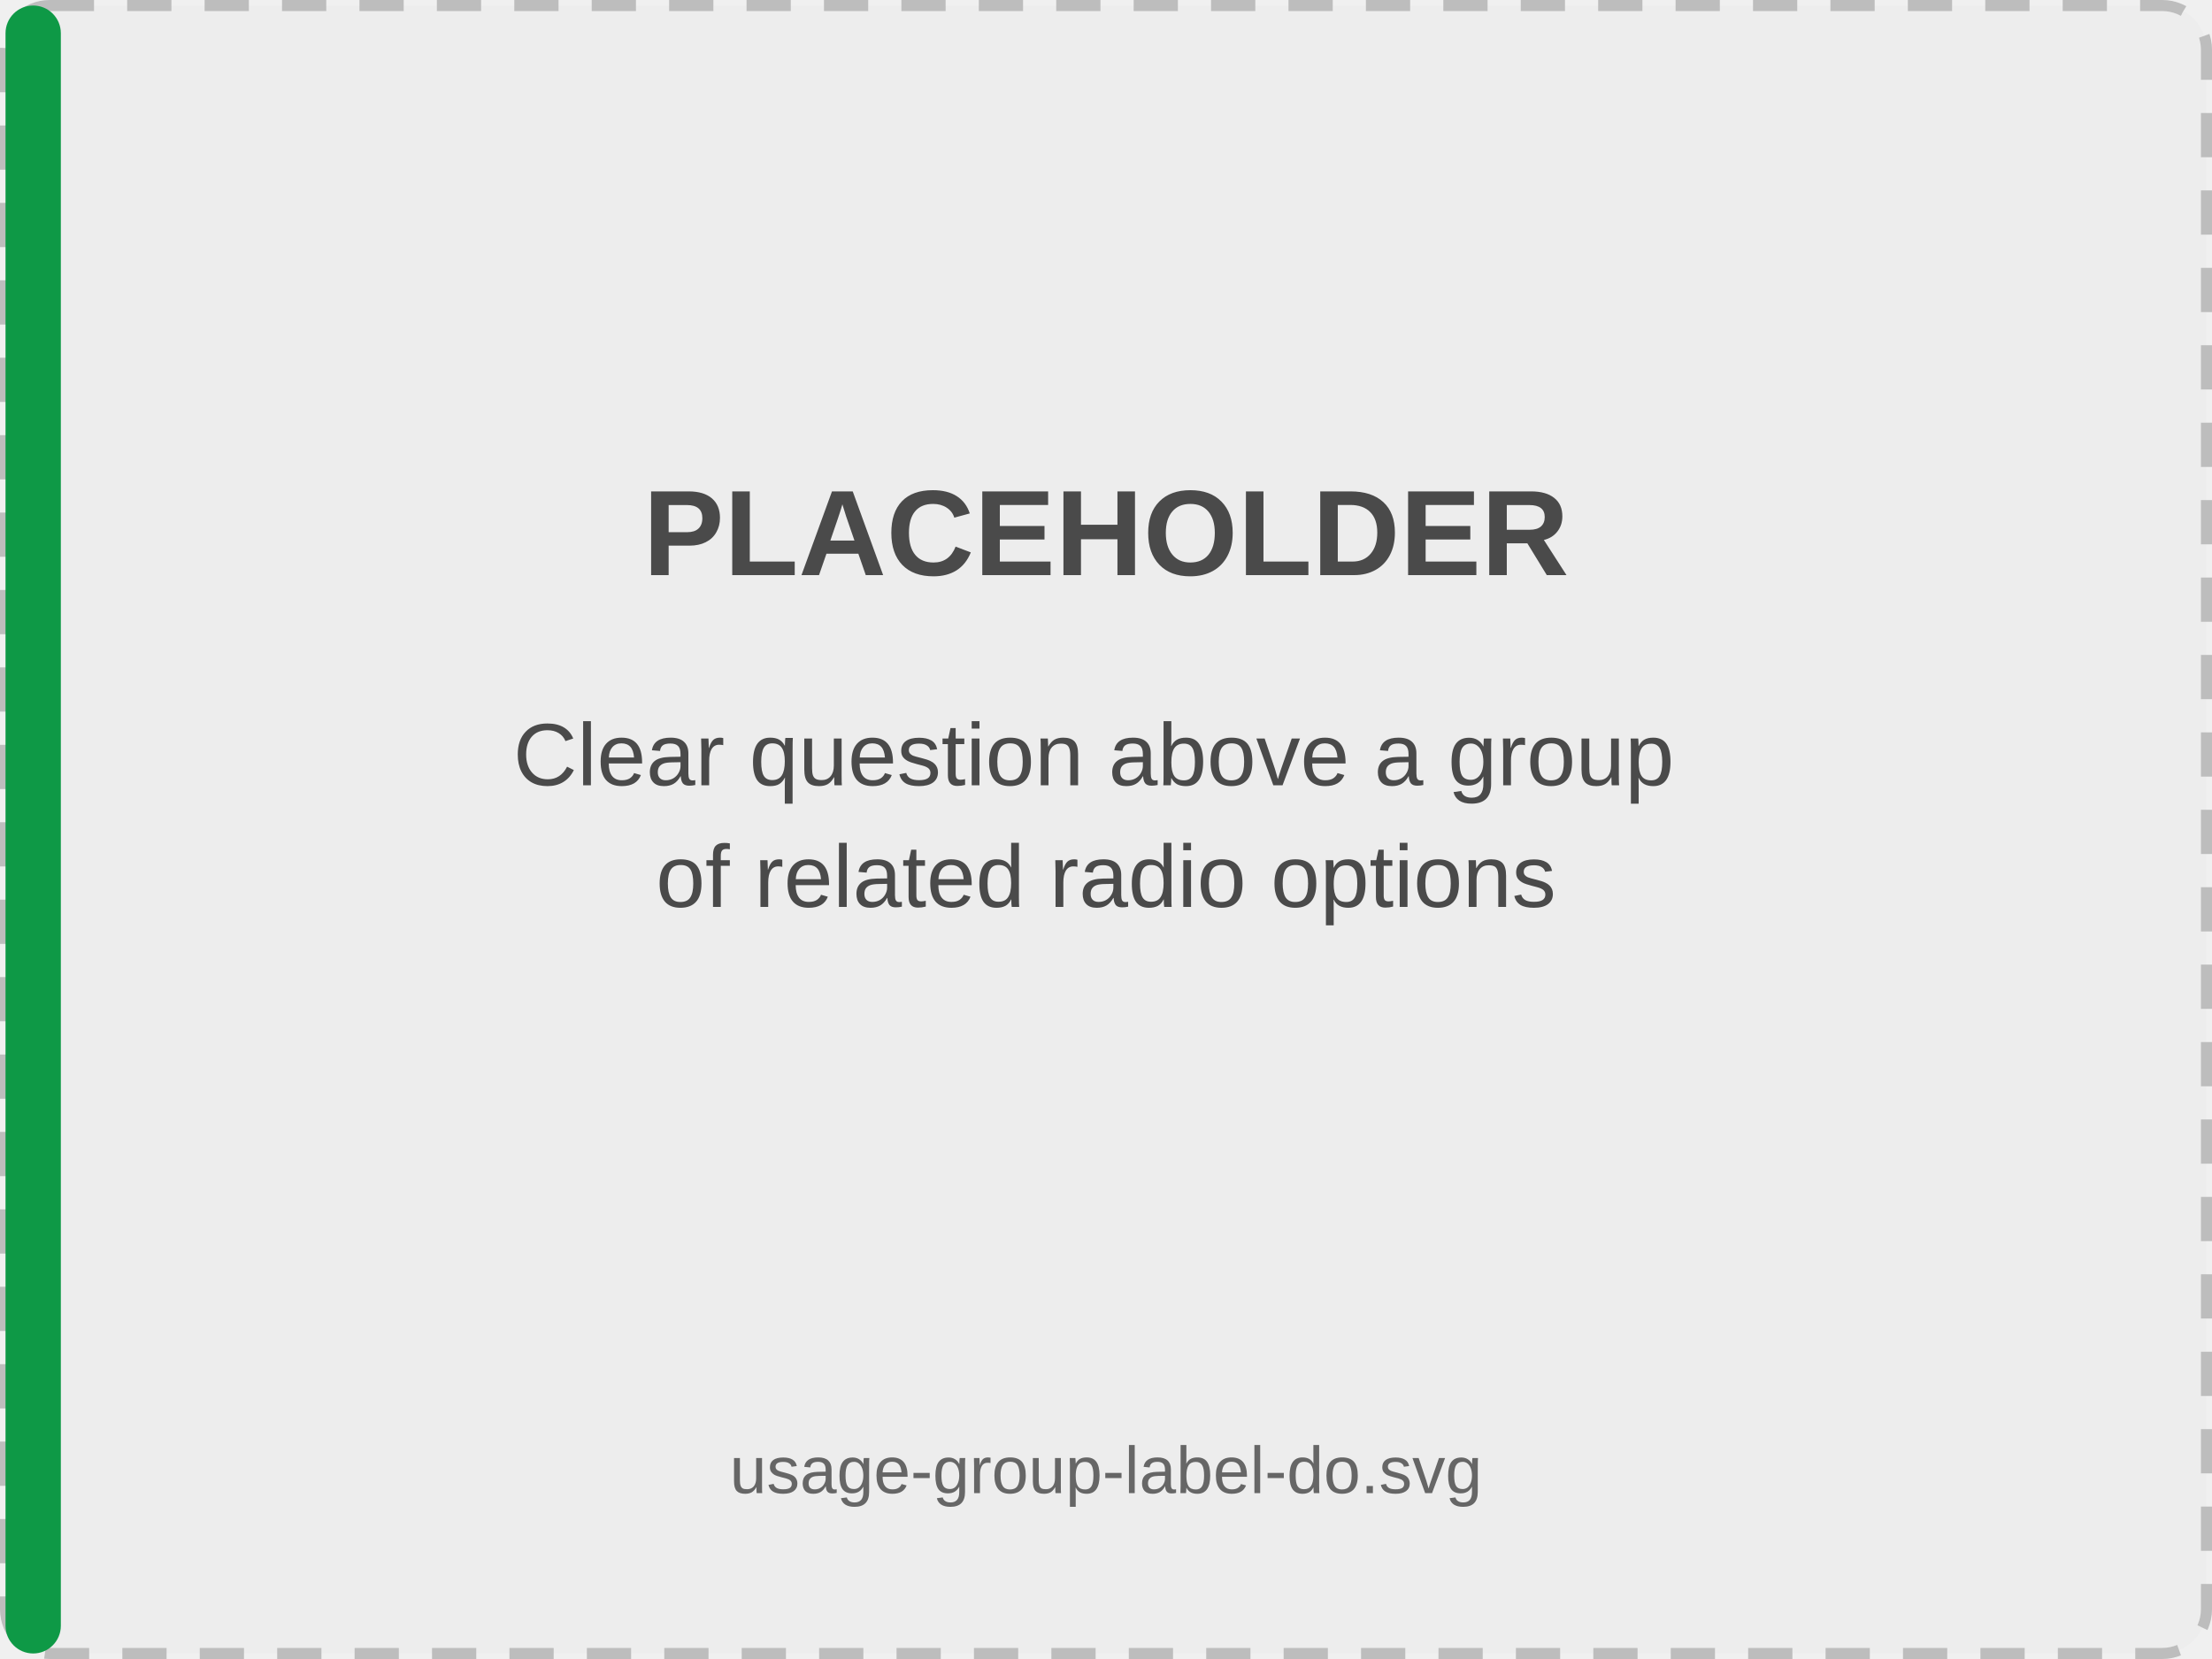
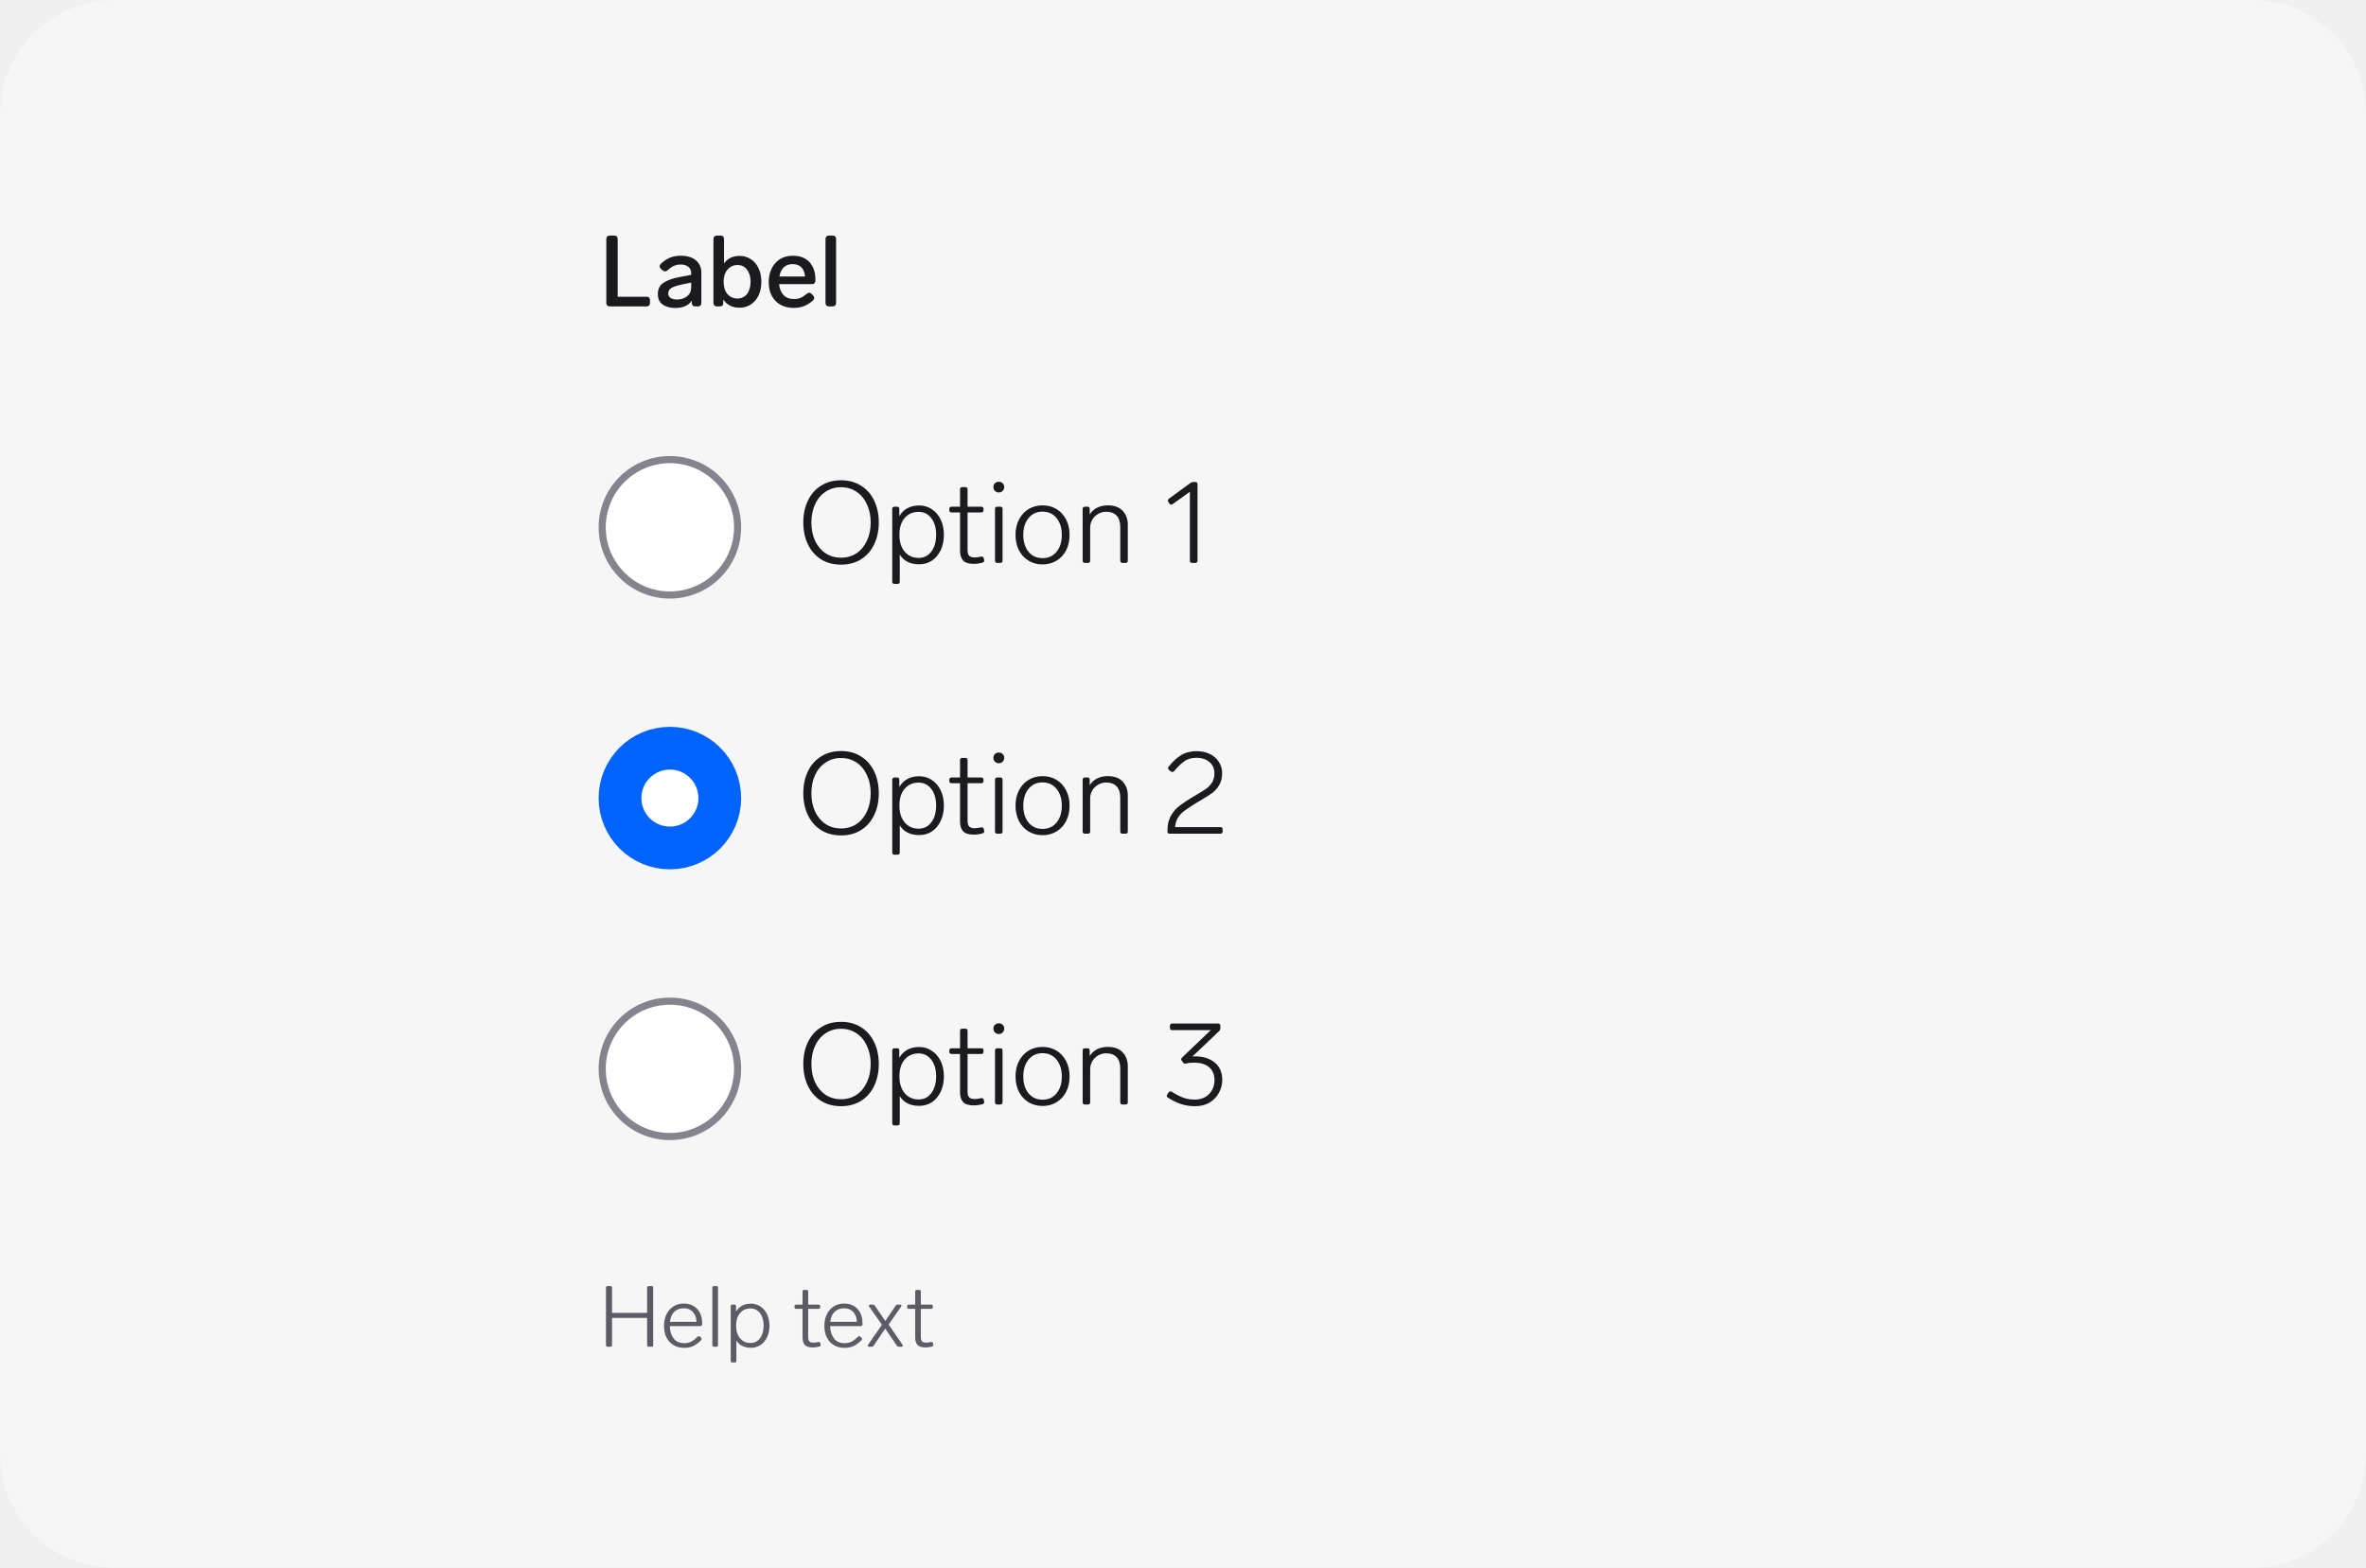
- <svg xmlns="http://www.w3.org/2000/svg" width="400" height="300" viewBox="0 0 400 300" role="img" aria-labelledby="title description">
-   <rect x="1" y="1" width="398" height="298" rx="8" fill="#EDEDED" stroke="#BDBDBD" stroke-width="2" stroke-dasharray="8 6" />
-   <rect x="1" y="1" width="10" height="298" rx="5" fill="#0E9946" />
-   <text x="200" y="104" text-anchor="middle" font-family="Arial, sans-serif" font-size="22" font-weight="700" fill="#4A4A4A">PLACEHOLDER</text>
-   <text x="200" y="142" text-anchor="middle" font-family="Arial, sans-serif" font-size="16" fill="#4A4A4A">
-     <tspan x="200" dy="0">Clear question above a group</tspan>
-     <tspan x="200" dy="22">of related radio options</tspan>
-   </text>
-   <text x="200" y="270" text-anchor="middle" font-family="Arial, sans-serif" font-size="12" fill="#666">usage-group-label-do.svg</text>
+ <svg xmlns="http://www.w3.org/2000/svg" width="332" height="220" viewBox="0 0 332 220" fill="none">
+   <rect width="332" height="220" rx="16" fill="#F6F6F6" />
+   <g transform="translate(84,29)">
+     <path d="M1.568 14C1.419 14 1.297 13.958 1.204 13.874C1.12 13.781 1.078 13.659 1.078 13.51V4.55C1.078 4.391 1.12 4.27 1.204 4.186C1.297 4.102 1.419 4.06 1.568 4.06H2.184C2.343 4.06 2.464 4.102 2.548 4.186C2.632 4.27 2.674 4.391 2.674 4.55V12.642H6.72C6.879 12.642 7 12.684 7.084 12.768C7.168 12.852 7.21 12.973 7.21 13.132V13.51C7.21 13.659 7.168 13.781 7.084 13.874C7 13.958 6.879 14 6.72 14H1.568ZM11.504 6.888C12.438 6.888 13.156 7.107 13.66 7.546C14.164 7.975 14.416 8.549 14.416 9.268V13.51C14.416 13.659 14.374 13.781 14.29 13.874C14.206 13.958 14.085 14 13.926 14H13.562C13.413 14 13.292 13.958 13.198 13.874C13.114 13.781 13.072 13.659 13.072 13.51V13.202C12.848 13.529 12.54 13.781 12.148 13.958C11.756 14.135 11.299 14.224 10.776 14.224C10.058 14.224 9.465 14.065 8.998 13.748C8.541 13.421 8.312 12.931 8.312 12.278C8.312 11.55 8.583 11.013 9.124 10.668C9.675 10.313 10.436 10.047 11.406 9.87L12.988 9.576V9.324C12.988 8.941 12.853 8.647 12.582 8.442C12.321 8.227 11.971 8.12 11.532 8.12C11.159 8.12 10.832 8.185 10.552 8.316C10.282 8.437 9.988 8.643 9.67 8.932C9.549 9.035 9.432 9.086 9.32 9.086C9.208 9.086 9.092 9.035 8.97 8.932L8.746 8.736C8.625 8.624 8.564 8.503 8.564 8.372C8.564 8.251 8.62 8.134 8.732 8.022C9.134 7.639 9.558 7.355 10.006 7.168C10.454 6.981 10.954 6.888 11.504 6.888ZM10.986 13.034C11.546 13.034 12.018 12.885 12.4 12.586C12.792 12.287 12.988 11.858 12.988 11.298V10.654L11.77 10.906C11.089 11.046 10.585 11.205 10.258 11.382C9.932 11.559 9.768 11.83 9.768 12.194C9.768 12.455 9.876 12.661 10.09 12.81C10.305 12.959 10.604 13.034 10.986 13.034ZM19.78 6.916C20.368 6.916 20.89 7.065 21.348 7.364C21.814 7.663 22.178 8.087 22.44 8.638C22.701 9.189 22.832 9.823 22.832 10.542C22.832 11.27 22.701 11.909 22.44 12.46C22.178 13.011 21.814 13.435 21.348 13.734C20.881 14.033 20.358 14.182 19.78 14.182C18.744 14.182 17.983 13.795 17.498 13.02V13.51C17.498 13.659 17.456 13.781 17.372 13.874C17.288 13.958 17.166 14 17.008 14H16.602C16.453 14 16.331 13.958 16.238 13.874C16.154 13.781 16.112 13.659 16.112 13.51V4.55C16.112 4.391 16.154 4.27 16.238 4.186C16.331 4.102 16.453 4.06 16.602 4.06H17.106C17.265 4.06 17.386 4.102 17.47 4.186C17.554 4.27 17.596 4.391 17.596 4.55V7.966C18.09 7.266 18.819 6.916 19.78 6.916ZM19.472 12.894C20.032 12.894 20.48 12.684 20.816 12.264C21.152 11.835 21.32 11.261 21.32 10.542C21.32 9.833 21.152 9.263 20.816 8.834C20.489 8.405 20.046 8.19 19.486 8.19C18.916 8.19 18.45 8.405 18.086 8.834C17.722 9.254 17.54 9.823 17.54 10.542C17.54 11.279 17.722 11.858 18.086 12.278C18.45 12.689 18.912 12.894 19.472 12.894ZM29.202 12.236C29.324 12.133 29.44 12.082 29.552 12.082C29.664 12.082 29.781 12.143 29.902 12.264L30.098 12.474C30.201 12.595 30.252 12.712 30.252 12.824C30.252 12.945 30.192 13.062 30.07 13.174C29.641 13.547 29.212 13.813 28.782 13.972C28.362 14.131 27.896 14.21 27.382 14.21C26.664 14.21 26.038 14.061 25.506 13.762C24.984 13.463 24.578 13.043 24.288 12.502C24.008 11.951 23.868 11.317 23.868 10.598C23.868 9.889 24.004 9.254 24.274 8.694C24.554 8.125 24.946 7.681 25.45 7.364C25.964 7.047 26.561 6.888 27.242 6.888C28.26 6.888 29.044 7.191 29.594 7.798C30.145 8.395 30.42 9.221 30.42 10.276V10.402C30.411 10.551 30.364 10.668 30.28 10.752C30.196 10.836 30.075 10.878 29.916 10.878H25.324C25.38 11.494 25.581 11.998 25.926 12.39C26.281 12.773 26.776 12.964 27.41 12.964C27.756 12.964 28.059 12.913 28.32 12.81C28.582 12.698 28.876 12.507 29.202 12.236ZM27.214 8.064C26.701 8.064 26.286 8.218 25.968 8.526C25.66 8.825 25.46 9.249 25.366 9.8H28.964C28.927 9.259 28.759 8.834 28.46 8.526C28.162 8.218 27.746 8.064 27.214 8.064ZM32.326 14C32.176 14 32.055 13.958 31.962 13.874C31.878 13.781 31.836 13.659 31.836 13.51V4.55C31.836 4.391 31.878 4.27 31.962 4.186C32.055 4.102 32.176 4.06 32.326 4.06H32.83C32.988 4.06 33.11 4.102 33.194 4.186C33.278 4.27 33.32 4.391 33.32 4.55V13.51C33.32 13.659 33.278 13.781 33.194 13.874C33.11 13.958 32.988 14 32.83 14H32.326Z" fill="#1B1B1F" />
+     <rect x="0.5" y="35.5" width="19" height="19" rx="9.5" fill="white" stroke="#84848F" />
+     <path d="M34.016 50.24C32.939 50.24 32 49.989 31.2 49.488C30.4 48.976 29.787 48.272 29.36 47.376C28.933 46.48 28.72 45.461 28.72 44.32C28.72 43.179 28.933 42.16 29.36 41.264C29.787 40.368 30.4 39.669 31.2 39.168C32 38.656 32.939 38.4 34.016 38.4C35.093 38.4 36.032 38.656 36.832 39.168C37.632 39.669 38.245 40.368 38.672 41.264C39.099 42.16 39.312 43.179 39.312 44.32C39.312 45.461 39.099 46.48 38.672 47.376C38.245 48.272 37.632 48.976 36.832 49.488C36.032 49.989 35.093 50.24 34.016 50.24ZM34.016 49.264C34.837 49.264 35.563 49.056 36.192 48.64C36.821 48.213 37.307 47.627 37.648 46.88C38 46.123 38.176 45.269 38.176 44.32C38.176 43.371 38 42.523 37.648 41.776C37.307 41.019 36.821 40.432 36.192 40.016C35.563 39.589 34.837 39.376 34.016 39.376C33.195 39.376 32.469 39.589 31.84 40.016C31.211 40.432 30.72 41.019 30.368 41.776C30.027 42.523 29.856 43.371 29.856 44.32C29.856 45.269 30.027 46.123 30.368 46.88C30.72 47.627 31.211 48.213 31.84 48.64C32.469 49.056 33.195 49.264 34.016 49.264ZM44.976 41.936C45.637 41.936 46.229 42.112 46.752 42.464C47.285 42.805 47.701 43.291 48 43.92C48.298 44.539 48.448 45.248 48.448 46.048C48.448 46.859 48.298 47.579 48 48.208C47.701 48.837 47.29 49.328 46.768 49.68C46.245 50.021 45.648 50.192 44.976 50.192C43.738 50.192 42.832 49.739 42.256 48.832V52.624C42.256 52.837 42.149 52.944 41.936 52.944H41.52C41.306 52.944 41.2 52.837 41.2 52.624V42.432C41.2 42.219 41.306 42.112 41.52 42.112H41.872C42.085 42.112 42.192 42.219 42.192 42.432V43.44C42.48 42.949 42.858 42.576 43.328 42.32C43.797 42.064 44.346 41.936 44.976 41.936ZM44.896 49.296C45.642 49.296 46.24 48.997 46.688 48.4C47.136 47.803 47.36 47.019 47.36 46.048C47.36 45.088 47.136 44.315 46.688 43.728C46.24 43.131 45.642 42.832 44.896 42.832C44.096 42.832 43.445 43.12 42.944 43.696C42.453 44.261 42.208 45.045 42.208 46.048C42.208 47.051 42.458 47.845 42.96 48.432C43.461 49.008 44.106 49.296 44.896 49.296ZM53.642 49.12C53.674 49.109 53.717 49.104 53.77 49.104C53.834 49.104 53.893 49.125 53.946 49.168C54 49.211 54.032 49.269 54.042 49.344L54.09 49.568C54.101 49.589 54.106 49.627 54.106 49.68C54.106 49.829 54.026 49.92 53.866 49.952C53.482 50.069 53.072 50.128 52.634 50.128C51.941 50.128 51.445 49.973 51.146 49.664C50.858 49.344 50.714 48.885 50.714 48.288V42.912H49.53C49.317 42.912 49.21 42.805 49.21 42.592V42.432C49.21 42.219 49.317 42.112 49.53 42.112H50.714V39.68C50.714 39.467 50.821 39.36 51.034 39.36H51.45C51.664 39.36 51.77 39.467 51.77 39.68V42.112H53.69C53.904 42.112 54.01 42.219 54.01 42.432V42.592C54.01 42.805 53.904 42.912 53.69 42.912H51.77V48.16C51.77 48.555 51.845 48.832 51.994 48.992C52.144 49.152 52.4 49.232 52.762 49.232C53.018 49.232 53.312 49.195 53.642 49.12ZM56.15 40.112C55.936 40.112 55.755 40.037 55.605 39.888C55.467 39.739 55.398 39.557 55.398 39.344C55.398 39.131 55.467 38.955 55.605 38.816C55.755 38.677 55.936 38.608 56.15 38.608C56.373 38.608 56.555 38.677 56.694 38.816C56.843 38.955 56.917 39.131 56.917 39.344C56.917 39.557 56.843 39.739 56.694 39.888C56.555 40.037 56.373 40.112 56.15 40.112ZM55.941 50C55.728 50 55.621 49.893 55.621 49.68V42.432C55.621 42.219 55.728 42.112 55.941 42.112H56.358C56.571 42.112 56.678 42.219 56.678 42.432V49.68C56.678 49.893 56.571 50 56.358 50H55.941ZM62.292 50.208C61.556 50.208 60.9 50.032 60.324 49.68C59.748 49.328 59.3 48.843 58.98 48.224C58.66 47.595 58.5 46.875 58.5 46.064C58.5 45.253 58.66 44.539 58.98 43.92C59.3 43.291 59.748 42.8 60.324 42.448C60.9 42.096 61.556 41.92 62.292 41.92C63.028 41.92 63.684 42.096 64.26 42.448C64.836 42.8 65.284 43.291 65.604 43.92C65.924 44.539 66.084 45.253 66.084 46.064C66.084 46.875 65.924 47.595 65.604 48.224C65.284 48.843 64.836 49.328 64.26 49.68C63.684 50.032 63.028 50.208 62.292 50.208ZM62.292 49.328C63.113 49.328 63.769 49.029 64.26 48.432C64.75 47.824 64.996 47.035 64.996 46.064C64.996 45.093 64.75 44.309 64.26 43.712C63.769 43.104 63.113 42.8 62.292 42.8C61.47 42.8 60.814 43.104 60.324 43.712C59.833 44.309 59.588 45.093 59.588 46.064C59.588 47.035 59.833 47.824 60.324 48.432C60.814 49.029 61.47 49.328 62.292 49.328ZM71.438 41.92C72.366 41.92 73.065 42.176 73.534 42.688C74.014 43.2 74.254 43.84 74.254 44.608V49.68C74.254 49.893 74.148 50 73.934 50H73.518C73.305 50 73.198 49.893 73.198 49.68V44.96C73.198 44.256 73.028 43.723 72.686 43.36C72.345 42.997 71.854 42.816 71.214 42.816C70.809 42.816 70.436 42.917 70.094 43.12C69.753 43.312 69.481 43.579 69.278 43.92C69.076 44.261 68.974 44.635 68.974 45.04V49.68C68.974 49.893 68.868 50 68.654 50H68.238C68.025 50 67.918 49.893 67.918 49.68V42.432C67.918 42.219 68.025 42.112 68.238 42.112H68.59C68.804 42.112 68.91 42.219 68.91 42.432V43.2C69.177 42.773 69.529 42.453 69.966 42.24C70.404 42.027 70.894 41.92 71.438 41.92ZM83.062 38.768C83.179 38.683 83.312 38.64 83.462 38.64H83.718C83.931 38.64 84.038 38.747 84.038 38.96V49.68C84.038 49.893 83.931 50 83.718 50H83.286C83.072 50 82.966 49.893 82.966 49.68V40.016L80.55 41.744C80.475 41.797 80.406 41.824 80.342 41.824C80.246 41.824 80.166 41.776 80.102 41.68L79.942 41.44C79.899 41.387 79.878 41.323 79.878 41.248C79.878 41.152 79.926 41.067 80.022 40.992L83.062 38.768Z" fill="#1B1B1F" />
+     <rect x="3" y="76" width="14" height="14" rx="7" fill="white" stroke="#0063FB" stroke-width="6" />
+     <path d="M34.016 88.24C32.939 88.24 32 87.989 31.2 87.488C30.4 86.976 29.787 86.272 29.36 85.376C28.933 84.48 28.72 83.461 28.72 82.32C28.72 81.179 28.933 80.16 29.36 79.264C29.787 78.368 30.4 77.669 31.2 77.168C32 76.656 32.939 76.4 34.016 76.4C35.093 76.4 36.032 76.656 36.832 77.168C37.632 77.669 38.245 78.368 38.672 79.264C39.099 80.16 39.312 81.179 39.312 82.32C39.312 83.461 39.099 84.48 38.672 85.376C38.245 86.272 37.632 86.976 36.832 87.488C36.032 87.989 35.093 88.24 34.016 88.24ZM34.016 87.264C34.837 87.264 35.563 87.056 36.192 86.64C36.821 86.213 37.307 85.627 37.648 84.88C38 84.123 38.176 83.269 38.176 82.32C38.176 81.371 38 80.523 37.648 79.776C37.307 79.019 36.821 78.432 36.192 78.016C35.563 77.589 34.837 77.376 34.016 77.376C33.195 77.376 32.469 77.589 31.84 78.016C31.211 78.432 30.72 79.019 30.368 79.776C30.027 80.523 29.856 81.371 29.856 82.32C29.856 83.269 30.027 84.123 30.368 84.88C30.72 85.627 31.211 86.213 31.84 86.64C32.469 87.056 33.195 87.264 34.016 87.264ZM44.976 79.936C45.637 79.936 46.229 80.112 46.752 80.464C47.285 80.805 47.701 81.291 48 81.92C48.298 82.539 48.448 83.248 48.448 84.048C48.448 84.859 48.298 85.579 48 86.208C47.701 86.837 47.29 87.328 46.768 87.68C46.245 88.021 45.648 88.192 44.976 88.192C43.738 88.192 42.832 87.739 42.256 86.832V90.624C42.256 90.837 42.149 90.944 41.936 90.944H41.52C41.306 90.944 41.2 90.837 41.2 90.624V80.432C41.2 80.219 41.306 80.112 41.52 80.112H41.872C42.085 80.112 42.192 80.219 42.192 80.432V81.44C42.48 80.949 42.858 80.576 43.328 80.32C43.797 80.064 44.346 79.936 44.976 79.936ZM44.896 87.296C45.642 87.296 46.24 86.997 46.688 86.4C47.136 85.803 47.36 85.019 47.36 84.048C47.36 83.088 47.136 82.315 46.688 81.728C46.24 81.131 45.642 80.832 44.896 80.832C44.096 80.832 43.445 81.12 42.944 81.696C42.453 82.261 42.208 83.045 42.208 84.048C42.208 85.051 42.458 85.845 42.96 86.432C43.461 87.008 44.106 87.296 44.896 87.296ZM53.642 87.12C53.674 87.109 53.717 87.104 53.77 87.104C53.834 87.104 53.893 87.125 53.946 87.168C54 87.211 54.032 87.269 54.042 87.344L54.09 87.568C54.101 87.589 54.106 87.627 54.106 87.68C54.106 87.829 54.026 87.92 53.866 87.952C53.482 88.069 53.072 88.128 52.634 88.128C51.941 88.128 51.445 87.973 51.146 87.664C50.858 87.344 50.714 86.885 50.714 86.288V80.912H49.53C49.317 80.912 49.21 80.805 49.21 80.592V80.432C49.21 80.219 49.317 80.112 49.53 80.112H50.714V77.68C50.714 77.467 50.821 77.36 51.034 77.36H51.45C51.664 77.36 51.77 77.467 51.77 77.68V80.112H53.69C53.904 80.112 54.01 80.219 54.01 80.432V80.592C54.01 80.805 53.904 80.912 53.69 80.912H51.77V86.16C51.77 86.555 51.845 86.832 51.994 86.992C52.144 87.152 52.4 87.232 52.762 87.232C53.018 87.232 53.312 87.195 53.642 87.12ZM56.15 78.112C55.936 78.112 55.755 78.037 55.605 77.888C55.467 77.739 55.398 77.557 55.398 77.344C55.398 77.131 55.467 76.955 55.605 76.816C55.755 76.677 55.936 76.608 56.15 76.608C56.373 76.608 56.555 76.677 56.694 76.816C56.843 76.955 56.917 77.131 56.917 77.344C56.917 77.557 56.843 77.739 56.694 77.888C56.555 78.037 56.373 78.112 56.15 78.112ZM55.941 88C55.728 88 55.621 87.893 55.621 87.68V80.432C55.621 80.219 55.728 80.112 55.941 80.112H56.358C56.571 80.112 56.678 80.219 56.678 80.432V87.68C56.678 87.893 56.571 88 56.358 88H55.941ZM62.292 88.208C61.556 88.208 60.9 88.032 60.324 87.68C59.748 87.328 59.3 86.843 58.98 86.224C58.66 85.595 58.5 84.875 58.5 84.064C58.5 83.253 58.66 82.539 58.98 81.92C59.3 81.291 59.748 80.8 60.324 80.448C60.9 80.096 61.556 79.92 62.292 79.92C63.028 79.92 63.684 80.096 64.26 80.448C64.836 80.8 65.284 81.291 65.604 81.92C65.924 82.539 66.084 83.253 66.084 84.064C66.084 84.875 65.924 85.595 65.604 86.224C65.284 86.843 64.836 87.328 64.26 87.68C63.684 88.032 63.028 88.208 62.292 88.208ZM62.292 87.328C63.113 87.328 63.769 87.029 64.26 86.432C64.75 85.824 64.996 85.035 64.996 84.064C64.996 83.093 64.75 82.309 64.26 81.712C63.769 81.104 63.113 80.8 62.292 80.8C61.47 80.8 60.814 81.104 60.324 81.712C59.833 82.309 59.588 83.093 59.588 84.064C59.588 85.035 59.833 85.824 60.324 86.432C60.814 87.029 61.47 87.328 62.292 87.328ZM71.438 79.92C72.366 79.92 73.065 80.176 73.534 80.688C74.014 81.2 74.254 81.84 74.254 82.608V87.68C74.254 87.893 74.148 88 73.934 88H73.518C73.305 88 73.198 87.893 73.198 87.68V82.96C73.198 82.256 73.028 81.723 72.686 81.36C72.345 80.997 71.854 80.816 71.214 80.816C70.809 80.816 70.436 80.917 70.094 81.12C69.753 81.312 69.481 81.579 69.278 81.92C69.076 82.261 68.974 82.635 68.974 83.04V87.68C68.974 87.893 68.868 88 68.654 88H68.238C68.025 88 67.918 87.893 67.918 87.68V80.432C67.918 80.219 68.025 80.112 68.238 80.112H68.59C68.804 80.112 68.91 80.219 68.91 80.432V81.2C69.177 80.773 69.529 80.453 69.966 80.24C70.404 80.027 70.894 79.92 71.438 79.92ZM87.238 87.072C87.451 87.072 87.558 87.179 87.558 87.392V87.68C87.558 87.893 87.451 88 87.238 88H80.134C79.92 88 79.814 87.893 79.814 87.68V87.616C79.814 86.837 79.947 86.181 80.214 85.648C80.491 85.104 80.848 84.645 81.286 84.272C81.734 83.899 82.347 83.472 83.126 82.992C83.2 82.939 83.478 82.773 83.958 82.496C84.523 82.176 84.966 81.899 85.286 81.664C85.606 81.429 85.872 81.141 86.086 80.8C86.299 80.448 86.406 80.037 86.406 79.568C86.406 78.853 86.166 78.304 85.686 77.92C85.206 77.536 84.624 77.344 83.942 77.344C83.28 77.344 82.731 77.483 82.294 77.76C81.856 78.037 81.35 78.517 80.774 79.2C80.699 79.296 80.608 79.344 80.502 79.344C80.448 79.344 80.384 79.317 80.31 79.264L80.038 79.056C79.942 78.971 79.894 78.885 79.894 78.8C79.894 78.747 79.92 78.683 79.974 78.608C80.539 77.893 81.126 77.349 81.734 76.976C82.352 76.603 83.078 76.416 83.91 76.416C84.603 76.416 85.222 76.549 85.766 76.816C86.31 77.072 86.731 77.44 87.03 77.92C87.339 78.389 87.494 78.923 87.494 79.52C87.494 80.149 87.36 80.693 87.094 81.152C86.838 81.6 86.512 81.973 86.118 82.272C85.723 82.56 85.19 82.901 84.518 83.296L83.718 83.776C83.046 84.192 82.534 84.533 82.182 84.8C81.83 85.056 81.536 85.371 81.302 85.744C81.067 86.107 80.928 86.549 80.886 87.072H87.238Z" fill="#1B1B1F" />
+     <rect x="0.5" y="111.5" width="19" height="19" rx="9.5" fill="white" stroke="#84848F" />
+     <path d="M34.016 126.24C32.939 126.24 32 125.989 31.2 125.488C30.4 124.976 29.787 124.272 29.36 123.376C28.933 122.48 28.72 121.461 28.72 120.32C28.72 119.179 28.933 118.16 29.36 117.264C29.787 116.368 30.4 115.669 31.2 115.168C32 114.656 32.939 114.4 34.016 114.4C35.093 114.4 36.032 114.656 36.832 115.168C37.632 115.669 38.245 116.368 38.672 117.264C39.099 118.16 39.312 119.179 39.312 120.32C39.312 121.461 39.099 122.48 38.672 123.376C38.245 124.272 37.632 124.976 36.832 125.488C36.032 125.989 35.093 126.24 34.016 126.24ZM34.016 125.264C34.837 125.264 35.563 125.056 36.192 124.64C36.821 124.213 37.307 123.627 37.648 122.88C38 122.123 38.176 121.269 38.176 120.32C38.176 119.371 38 118.523 37.648 117.776C37.307 117.019 36.821 116.432 36.192 116.016C35.563 115.589 34.837 115.376 34.016 115.376C33.195 115.376 32.469 115.589 31.84 116.016C31.211 116.432 30.72 117.019 30.368 117.776C30.027 118.523 29.856 119.371 29.856 120.32C29.856 121.269 30.027 122.123 30.368 122.88C30.72 123.627 31.211 124.213 31.84 124.64C32.469 125.056 33.195 125.264 34.016 125.264ZM44.976 117.936C45.637 117.936 46.229 118.112 46.752 118.464C47.285 118.805 47.701 119.291 48 119.92C48.298 120.539 48.448 121.248 48.448 122.048C48.448 122.859 48.298 123.579 48 124.208C47.701 124.837 47.29 125.328 46.768 125.68C46.245 126.021 45.648 126.192 44.976 126.192C43.738 126.192 42.832 125.739 42.256 124.832V128.624C42.256 128.837 42.149 128.944 41.936 128.944H41.52C41.306 128.944 41.2 128.837 41.2 128.624V118.432C41.2 118.219 41.306 118.112 41.52 118.112H41.872C42.085 118.112 42.192 118.219 42.192 118.432V119.44C42.48 118.949 42.858 118.576 43.328 118.32C43.797 118.064 44.346 117.936 44.976 117.936ZM44.896 125.296C45.642 125.296 46.24 124.997 46.688 124.4C47.136 123.803 47.36 123.019 47.36 122.048C47.36 121.088 47.136 120.315 46.688 119.728C46.24 119.131 45.642 118.832 44.896 118.832C44.096 118.832 43.445 119.12 42.944 119.696C42.453 120.261 42.208 121.045 42.208 122.048C42.208 123.051 42.458 123.845 42.96 124.432C43.461 125.008 44.106 125.296 44.896 125.296ZM53.642 125.12C53.674 125.109 53.717 125.104 53.77 125.104C53.834 125.104 53.893 125.125 53.946 125.168C54 125.211 54.032 125.269 54.042 125.344L54.09 125.568C54.101 125.589 54.106 125.627 54.106 125.68C54.106 125.829 54.026 125.92 53.866 125.952C53.482 126.069 53.072 126.128 52.634 126.128C51.941 126.128 51.445 125.973 51.146 125.664C50.858 125.344 50.714 124.885 50.714 124.288V118.912H49.53C49.317 118.912 49.21 118.805 49.21 118.592V118.432C49.21 118.219 49.317 118.112 49.53 118.112H50.714V115.68C50.714 115.467 50.821 115.36 51.034 115.36H51.45C51.664 115.36 51.77 115.467 51.77 115.68V118.112H53.69C53.904 118.112 54.01 118.219 54.01 118.432V118.592C54.01 118.805 53.904 118.912 53.69 118.912H51.77V124.16C51.77 124.555 51.845 124.832 51.994 124.992C52.144 125.152 52.4 125.232 52.762 125.232C53.018 125.232 53.312 125.195 53.642 125.12ZM56.15 116.112C55.936 116.112 55.755 116.037 55.605 115.888C55.467 115.739 55.398 115.557 55.398 115.344C55.398 115.131 55.467 114.955 55.605 114.816C55.755 114.677 55.936 114.608 56.15 114.608C56.373 114.608 56.555 114.677 56.694 114.816C56.843 114.955 56.917 115.131 56.917 115.344C56.917 115.557 56.843 115.739 56.694 115.888C56.555 116.037 56.373 116.112 56.15 116.112ZM55.941 126C55.728 126 55.621 125.893 55.621 125.68V118.432C55.621 118.219 55.728 118.112 55.941 118.112H56.358C56.571 118.112 56.678 118.219 56.678 118.432V125.68C56.678 125.893 56.571 126 56.358 126H55.941ZM62.292 126.208C61.556 126.208 60.9 126.032 60.324 125.68C59.748 125.328 59.3 124.843 58.98 124.224C58.66 123.595 58.5 122.875 58.5 122.064C58.5 121.253 58.66 120.539 58.98 119.92C59.3 119.291 59.748 118.8 60.324 118.448C60.9 118.096 61.556 117.92 62.292 117.92C63.028 117.92 63.684 118.096 64.26 118.448C64.836 118.8 65.284 119.291 65.604 119.92C65.924 120.539 66.084 121.253 66.084 122.064C66.084 122.875 65.924 123.595 65.604 124.224C65.284 124.843 64.836 125.328 64.26 125.68C63.684 126.032 63.028 126.208 62.292 126.208ZM62.292 125.328C63.113 125.328 63.769 125.029 64.26 124.432C64.75 123.824 64.996 123.035 64.996 122.064C64.996 121.093 64.75 120.309 64.26 119.712C63.769 119.104 63.113 118.8 62.292 118.8C61.47 118.8 60.814 119.104 60.324 119.712C59.833 120.309 59.588 121.093 59.588 122.064C59.588 123.035 59.833 123.824 60.324 124.432C60.814 125.029 61.47 125.328 62.292 125.328ZM71.438 117.92C72.366 117.92 73.065 118.176 73.534 118.688C74.014 119.2 74.254 119.84 74.254 120.608V125.68C74.254 125.893 74.148 126 73.934 126H73.518C73.305 126 73.198 125.893 73.198 125.68V120.96C73.198 120.256 73.028 119.723 72.686 119.36C72.345 118.997 71.854 118.816 71.214 118.816C70.809 118.816 70.436 118.917 70.094 119.12C69.753 119.312 69.481 119.579 69.278 119.92C69.076 120.261 68.974 120.635 68.974 121.04V125.68C68.974 125.893 68.868 126 68.654 126H68.238C68.025 126 67.918 125.893 67.918 125.68V118.432C67.918 118.219 68.025 118.112 68.238 118.112H68.59C68.804 118.112 68.91 118.219 68.91 118.432V119.2C69.177 118.773 69.529 118.453 69.966 118.24C70.404 118.027 70.894 117.92 71.438 117.92ZM83.702 119.248C84.832 119.248 85.75 119.536 86.454 120.112C87.158 120.688 87.51 121.509 87.51 122.576C87.51 123.173 87.36 123.755 87.062 124.32C86.774 124.885 86.342 125.349 85.766 125.712C85.19 126.064 84.496 126.24 83.686 126.24C83.014 126.24 82.368 126.144 81.75 125.952C81.142 125.749 80.518 125.445 79.878 125.04C79.771 124.976 79.718 124.891 79.718 124.784C79.718 124.709 79.739 124.645 79.782 124.592L79.99 124.304C80.054 124.208 80.134 124.16 80.23 124.16C80.315 124.16 80.384 124.181 80.438 124.224C81.067 124.619 81.622 124.901 82.102 125.072C82.592 125.232 83.11 125.312 83.654 125.312C84.208 125.312 84.694 125.195 85.11 124.96C85.526 124.715 85.846 124.389 86.07 123.984C86.304 123.568 86.422 123.104 86.422 122.592C86.422 121.824 86.176 121.221 85.686 120.784C85.195 120.347 84.464 120.128 83.494 120.128C83.088 120.128 82.731 120.171 82.422 120.256C82.39 120.267 82.347 120.272 82.294 120.272C82.176 120.272 82.08 120.219 82.006 120.112L81.83 119.872C81.776 119.787 81.75 119.712 81.75 119.648C81.75 119.563 81.787 119.488 81.862 119.424L85.894 115.568H80.486C80.272 115.568 80.166 115.461 80.166 115.248V114.96C80.166 114.747 80.272 114.64 80.486 114.64H86.918C87.131 114.64 87.238 114.747 87.238 114.96V115.312C87.238 115.461 87.179 115.595 87.062 115.712L83.318 119.264L83.702 119.248Z" fill="#1B1B1F" />
+     <path d="M1.272 160C1.112 160 1.032 159.92 1.032 159.76V151.72C1.032 151.56 1.112 151.48 1.272 151.48H1.644C1.804 151.48 1.884 151.56 1.884 151.72V155.248H6.804V151.72C6.804 151.56 6.884 151.48 7.044 151.48H7.416C7.576 151.48 7.656 151.56 7.656 151.72V159.76C7.656 159.92 7.576 160 7.416 160H7.044C6.884 160 6.804 159.92 6.804 159.76V155.956H1.884V159.76C1.884 159.92 1.804 160 1.644 160H1.272ZM13.88 158.596C13.936 158.54 13.996 158.512 14.06 158.512C14.116 158.512 14.168 158.536 14.216 158.584L14.372 158.728C14.428 158.784 14.456 158.844 14.456 158.908C14.456 158.956 14.432 159.012 14.384 159.076C13.992 159.468 13.612 159.748 13.244 159.916C12.876 160.076 12.464 160.156 12.008 160.156C11.432 160.156 10.932 160.028 10.508 159.772C10.084 159.516 9.756 159.16 9.524 158.704C9.292 158.24 9.176 157.704 9.176 157.096C9.176 156.48 9.288 155.936 9.512 155.464C9.744 154.984 10.068 154.612 10.484 154.348C10.9 154.076 11.38 153.94 11.924 153.94C12.732 153.94 13.368 154.192 13.832 154.696C14.296 155.2 14.528 155.88 14.528 156.736V156.88C14.52 156.952 14.492 157.008 14.444 157.048C14.404 157.088 14.348 157.108 14.276 157.108H9.98C10.004 157.78 10.18 158.348 10.508 158.812C10.844 159.268 11.344 159.496 12.008 159.496C12.368 159.496 12.684 159.432 12.956 159.304C13.236 159.168 13.544 158.932 13.88 158.596ZM11.924 154.6C11.396 154.6 10.96 154.764 10.616 155.092C10.28 155.412 10.076 155.884 10.004 156.508H13.736C13.72 155.924 13.552 155.46 13.232 155.116C12.912 154.772 12.476 154.6 11.924 154.6ZM16.199 160C16.039 160 15.959 159.92 15.959 159.76V151.72C15.959 151.56 16.039 151.48 16.199 151.48H16.511C16.671 151.48 16.751 151.56 16.751 151.72V159.76C16.751 159.92 16.671 160 16.511 160H16.199ZM21.368 153.952C21.864 153.952 22.308 154.084 22.7 154.348C23.1 154.604 23.412 154.968 23.636 155.44C23.86 155.904 23.972 156.436 23.972 157.036C23.972 157.644 23.86 158.184 23.636 158.656C23.412 159.128 23.104 159.496 22.712 159.76C22.32 160.016 21.872 160.144 21.368 160.144C20.44 160.144 19.76 159.804 19.328 159.124V161.968C19.328 162.128 19.248 162.208 19.088 162.208H18.776C18.616 162.208 18.536 162.128 18.536 161.968V154.324C18.536 154.164 18.616 154.084 18.776 154.084H19.04C19.2 154.084 19.28 154.164 19.28 154.324V155.08C19.496 154.712 19.78 154.432 20.132 154.24C20.484 154.048 20.896 153.952 21.368 153.952ZM21.308 159.472C21.868 159.472 22.316 159.248 22.652 158.8C22.988 158.352 23.156 157.764 23.156 157.036C23.156 156.316 22.988 155.736 22.652 155.296C22.316 154.848 21.868 154.624 21.308 154.624C20.708 154.624 20.22 154.84 19.844 155.272C19.476 155.696 19.292 156.284 19.292 157.036C19.292 157.788 19.48 158.384 19.856 158.824C20.232 159.256 20.716 159.472 21.308 159.472ZM30.81 159.34C30.834 159.332 30.866 159.328 30.906 159.328C30.954 159.328 30.998 159.344 31.038 159.376C31.078 159.408 31.102 159.452 31.11 159.508L31.146 159.676C31.154 159.692 31.158 159.72 31.158 159.76C31.158 159.872 31.098 159.94 30.978 159.964C30.69 160.052 30.382 160.096 30.054 160.096C29.534 160.096 29.162 159.98 28.938 159.748C28.722 159.508 28.614 159.164 28.614 158.716V154.684H27.726C27.566 154.684 27.486 154.604 27.486 154.444V154.324C27.486 154.164 27.566 154.084 27.726 154.084H28.614V152.26C28.614 152.1 28.694 152.02 28.854 152.02H29.166C29.326 152.02 29.406 152.1 29.406 152.26V154.084H30.846C31.006 154.084 31.086 154.164 31.086 154.324V154.444C31.086 154.604 31.006 154.684 30.846 154.684H29.406V158.62C29.406 158.916 29.462 159.124 29.574 159.244C29.686 159.364 29.878 159.424 30.15 159.424C30.342 159.424 30.562 159.396 30.81 159.34ZM36.38 158.596C36.436 158.54 36.496 158.512 36.56 158.512C36.616 158.512 36.668 158.536 36.716 158.584L36.872 158.728C36.928 158.784 36.956 158.844 36.956 158.908C36.956 158.956 36.932 159.012 36.884 159.076C36.492 159.468 36.112 159.748 35.744 159.916C35.376 160.076 34.964 160.156 34.508 160.156C33.932 160.156 33.432 160.028 33.008 159.772C32.584 159.516 32.256 159.16 32.024 158.704C31.792 158.24 31.676 157.704 31.676 157.096C31.676 156.48 31.788 155.936 32.012 155.464C32.244 154.984 32.568 154.612 32.984 154.348C33.4 154.076 33.88 153.94 34.424 153.94C35.232 153.94 35.868 154.192 36.332 154.696C36.796 155.2 37.028 155.88 37.028 156.736V156.88C37.02 156.952 36.992 157.008 36.944 157.048C36.904 157.088 36.848 157.108 36.776 157.108H32.48C32.504 157.78 32.68 158.348 33.008 158.812C33.344 159.268 33.844 159.496 34.508 159.496C34.868 159.496 35.184 159.432 35.456 159.304C35.736 159.168 36.044 158.932 36.38 158.596ZM34.424 154.6C33.896 154.6 33.46 154.764 33.116 155.092C32.78 155.412 32.576 155.884 32.504 156.508H36.236C36.22 155.924 36.052 155.46 35.732 155.116C35.412 154.772 34.976 154.6 34.424 154.6ZM42.638 159.712C42.67 159.768 42.686 159.816 42.686 159.856C42.686 159.952 42.622 160 42.494 160H42.134C42.014 160 41.918 159.948 41.846 159.844L40.214 157.444L38.594 159.844C38.522 159.948 38.426 160 38.306 160H37.97C37.906 160 37.854 159.988 37.814 159.964C37.782 159.932 37.766 159.896 37.766 159.856C37.766 159.8 37.782 159.752 37.814 159.712L39.758 156.916L37.97 154.372C37.938 154.332 37.922 154.288 37.922 154.24C37.922 154.136 37.99 154.084 38.126 154.084H38.474C38.594 154.084 38.69 154.136 38.762 154.24L40.226 156.388L41.678 154.24C41.75 154.136 41.846 154.084 41.966 154.084H42.29C42.354 154.084 42.402 154.1 42.434 154.132C42.474 154.156 42.494 154.188 42.494 154.228C42.494 154.284 42.478 154.332 42.446 154.372L40.694 156.88L42.638 159.712ZM46.618 159.34C46.642 159.332 46.674 159.328 46.714 159.328C46.762 159.328 46.806 159.344 46.846 159.376C46.886 159.408 46.91 159.452 46.918 159.508L46.954 159.676C46.962 159.692 46.966 159.72 46.966 159.76C46.966 159.872 46.906 159.94 46.786 159.964C46.498 160.052 46.19 160.096 45.862 160.096C45.342 160.096 44.97 159.98 44.746 159.748C44.53 159.508 44.422 159.164 44.422 158.716V154.684H43.534C43.374 154.684 43.294 154.604 43.294 154.444V154.324C43.294 154.164 43.374 154.084 43.534 154.084H44.422V152.26C44.422 152.1 44.502 152.02 44.662 152.02H44.974C45.134 152.02 45.214 152.1 45.214 152.26V154.084H46.654C46.814 154.084 46.894 154.164 46.894 154.324V154.444C46.894 154.604 46.814 154.684 46.654 154.684H45.214V158.62C45.214 158.916 45.27 159.124 45.382 159.244C45.494 159.364 45.686 159.424 45.958 159.424C46.15 159.424 46.37 159.396 46.618 159.34Z" fill="#5C5C66" />
+   </g>
</svg>
